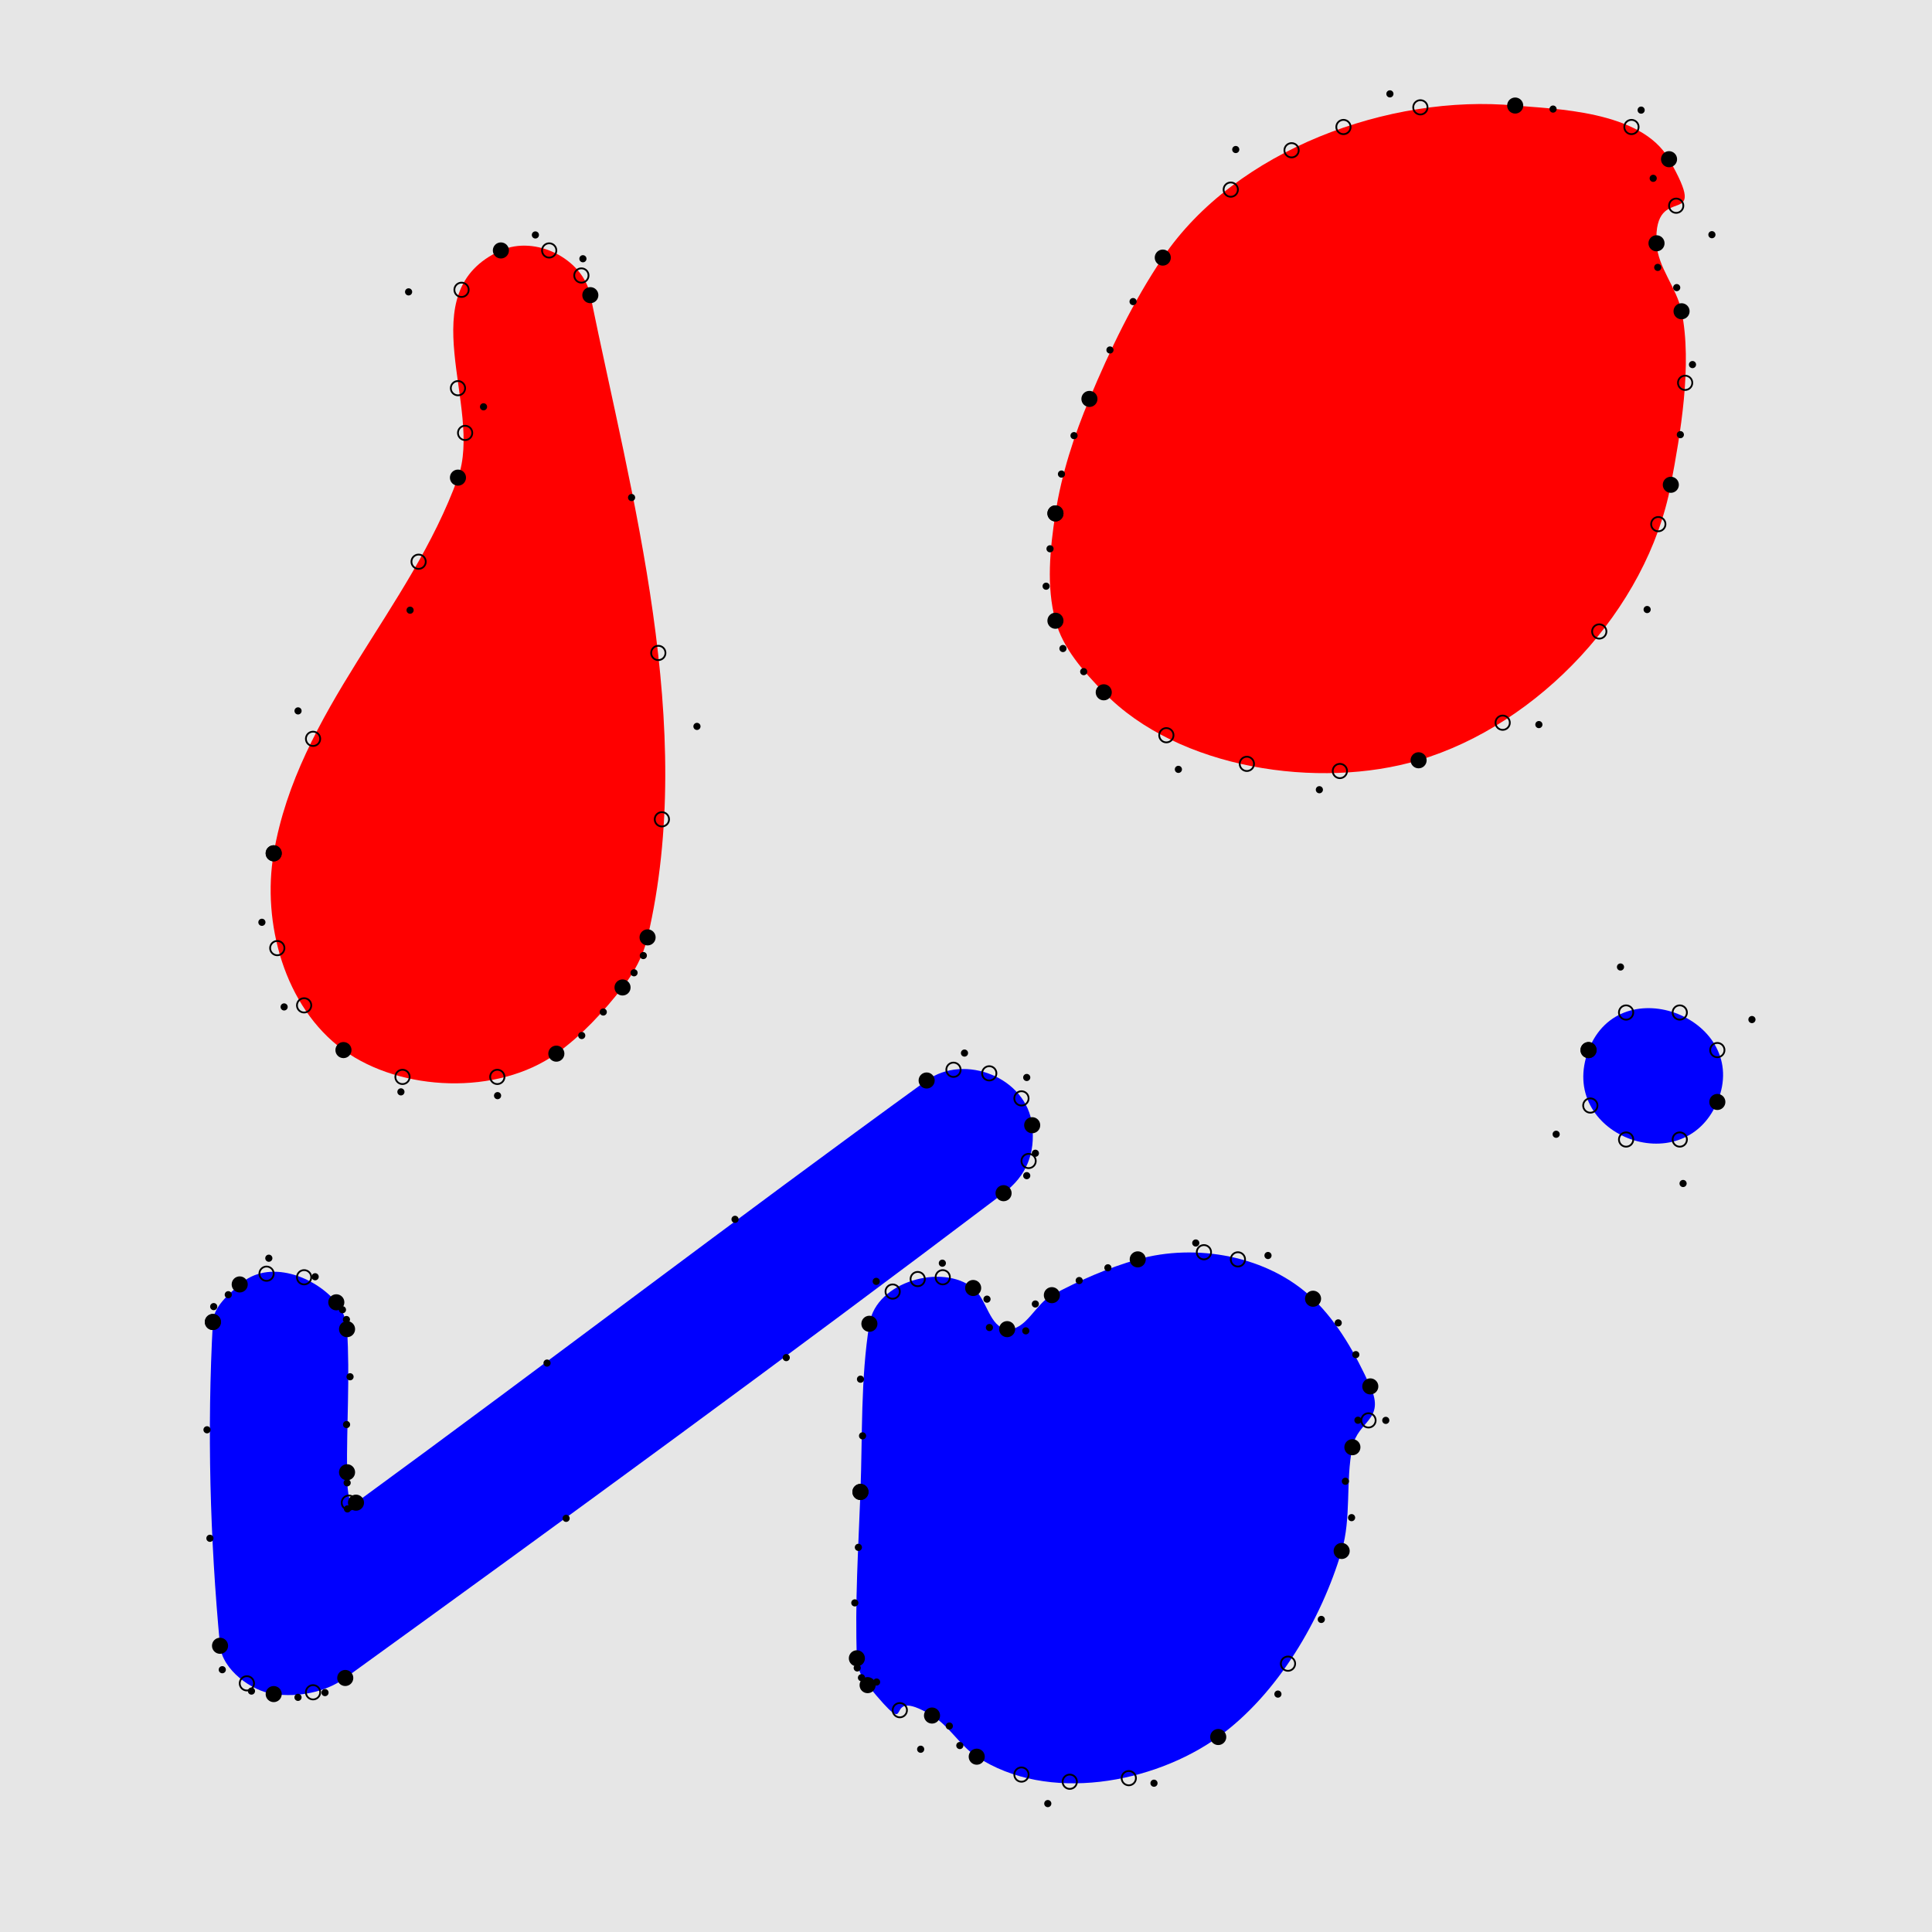
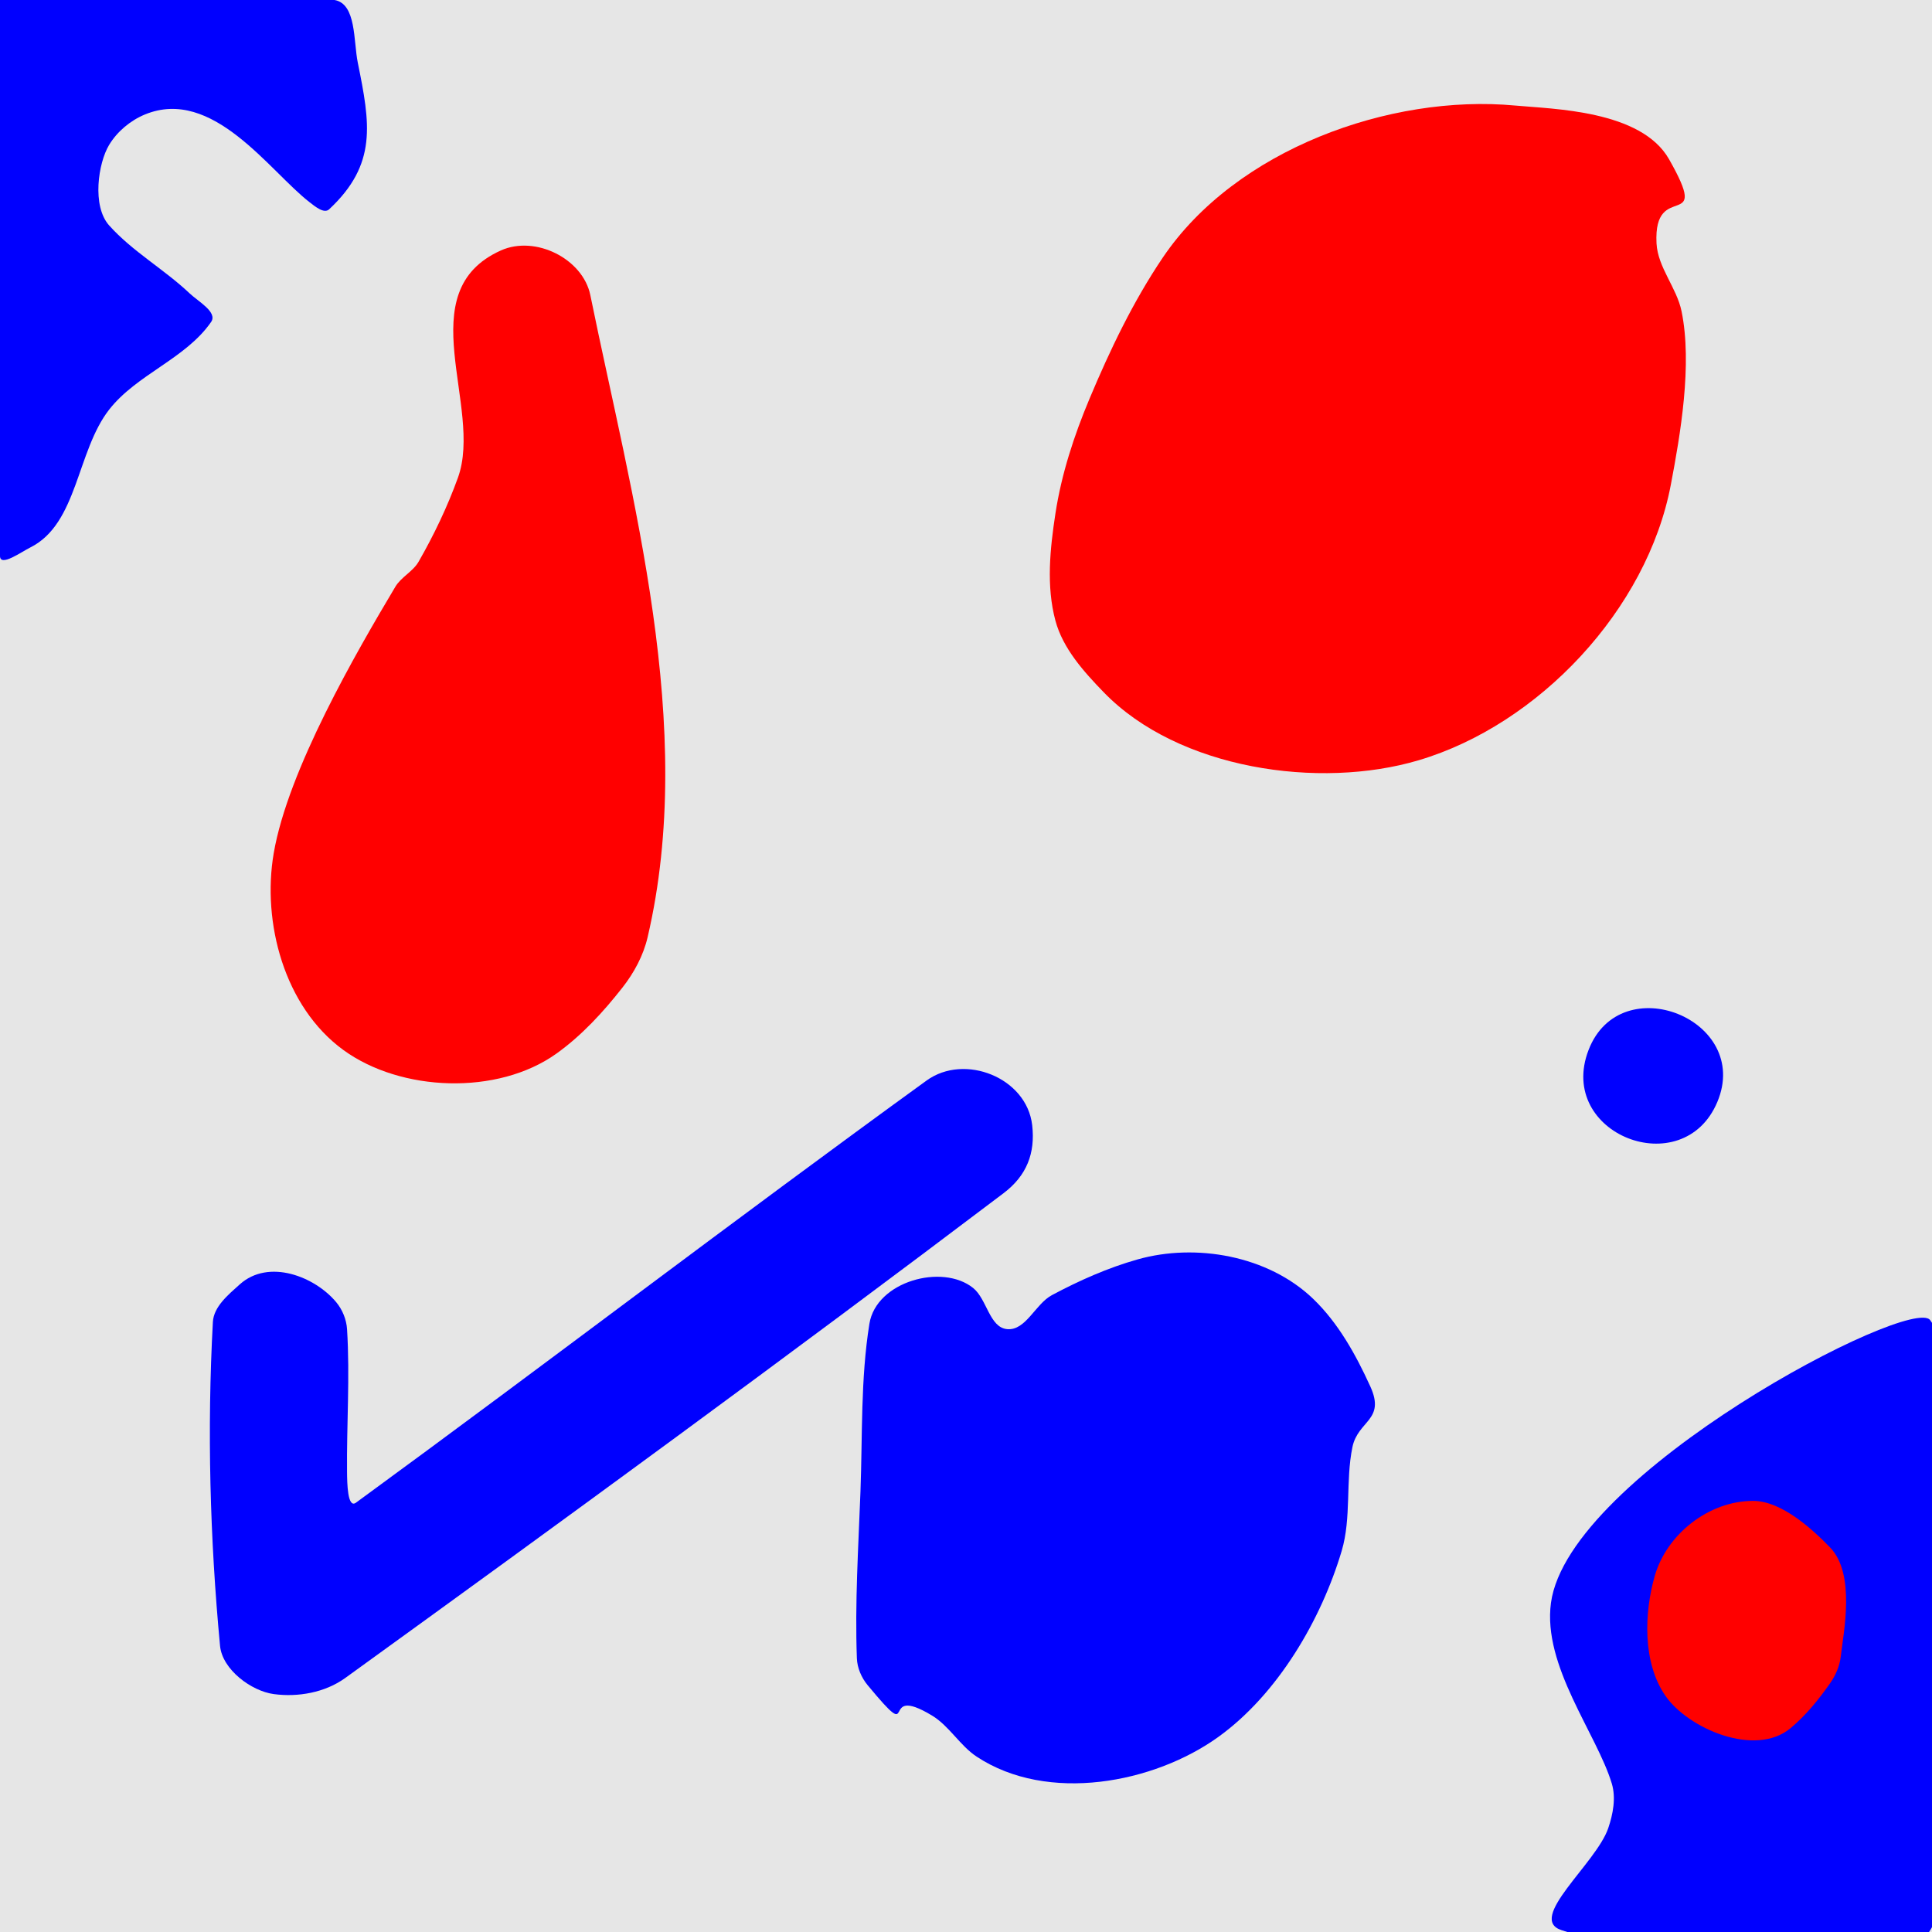
<svg xmlns="http://www.w3.org/2000/svg" width="1080" height="1080" version="1.1">
  <rect width="1080" height="1080" x="0" y="0" fill="rgb(230,230,230)" stroke="none" />
+   <path fill="rgb(0,0,255)" d="M 187 0 C -93.927 -49.162, -16.198 19.428, 0 311 C 0.328 316.898, 11.717 308.642, 17 306 C 43.441 292.78, 42.824 252.313, 61 229 C 76.406 209.24, 103.738 200.6, 118 180 C 121.795 174.519, 110.84 168.585, 106 164 C 91.748 150.498, 74.091 140.631, 61 126 C 51.315 115.176, 54.854 91.164, 61 81 C 65.527 73.513, 72.913 67.34, 81 64 C 118.896 48.347, 150.716 95.748, 173 113 C 176.085 115.388, 181.151 119.665, 184 117 C 211.032 91.712, 206.909 69.139, 200 35 C 197.531 22.802, 199.259 2.145, 187 0 Z" />
+   <path fill="rgb(0,0,255)" d="M 888 587 C 869.902 634.055, 940.856 661.58, 960 616 C 979.346 569.939, 905.864 540.554, 888 587 Z" />
+   <path fill="rgb(0,0,255)" d="M 119 739 C 115.719 799.259, 117.349 859.917, 123 920 C 124.258 933.376, 140.575 945.321, 153 947 C 166.585 948.836, 181.685 946.178, 193 938 C 316.464 848.76, 439.511 758.912, 561 667 C 573.954 657.2, 578.791 644.674, 577 629 C 573.951 602.318, 539.154 588.673, 518 604 C 410.89 681.606, 305.799 761.967, 199 840 C 194.231 843.485, 194.061 828.906, 194 823 C 193.725 796.335, 195.681 769.614, 194 743 C 193.661 737.626, 191.433 732.149, 188 728 C 176.176 713.712, 150.275 703.352, 134 718 C 127.606 723.755, 119.468 730.41, 119 739 Z" />
+   <path fill="rgb(0,0,255)" d="M 481 834 C 479.84 864.985, 477.852 896.014, 479 927 C 479.199 932.381, 481.567 937.851, 485 942 C 514.656 977.834, 490.017 940.266, 521 959 C 530.69 964.859, 536.549 975.763, 546 982 C 585.721 1008.216, 645.088 996.824, 681 971 C 714.36 947.011, 738.613 905.272, 750 867 C 755.543 848.371, 752.088 828.039, 756 809 C 759.099 793.917, 774.661 793.998, 766 775 C 757.908 757.25, 748.077 739.506, 734 726 C 708.816 701.837, 668.44 694.84, 636 704 C 619.319 708.71, 603.288 715.832, 588 724 C 578.768 728.932, 573.424 743.948, 563 743 C 553.097 742.1, 551.744 726.238, 544 720 C 526.778 706.127, 489.81 716.296, 486 740 C 481.021 770.98, 482.174 802.644, 481 834 Z" />
+   <path fill="rgb(0,0,255)" d="M 867 896 C 862.212 931.311, 892.593 969.171, 901 997 C 903.418 1005.003, 901.701 1014.089, 899 1022 C 892.252 1041.763, 853.091 1072.696, 873 1079 C 938.463 1099.73, 1043.494 1137.774, 1079 1079 C 1137.774 981.708, 1143.621 831.511, 1079 738 C 1069.016 723.552, 876.792 823.784, 867 896 Z" />
  <path fill="rgb(255,0,0)" d="M 590 287 C 586.971 306.769, 584.787 327.691, 590 347 C 594.193 362.53, 605.807 375.446, 617 387 C 658.729 430.076, 737.537 441.456, 793 425 C 860.243 405.049, 920.76 340.733, 934 271 C 939.321 242.976, 946.113 203.802, 940 174 C 937.287 160.776, 926.686 149.482, 926 136 C 924.153 99.68, 956.972 131.19, 933 89 C 917.408 61.557, 868.166 60.973, 847 59 C 776.969 52.472, 690.793 83.584, 650 144 C 633.398 168.588, 620.479 195.642, 609 223 C 600.39 243.52, 593.37 265.003, 590 287 Z" />
-   <circle cx="590" cy="287" r="4" fill="none" stroke="#000" strokeWeight="0.8" />
-   <circle cx="590" cy="347" r="4" fill="none" stroke="#000" strokeWeight="0.8" />
-   <circle cx="617" cy="387" r="4" fill="none" stroke="#000" strokeWeight="0.8" />
-   <circle cx="652" cy="411" r="4" fill="none" stroke="#000" strokeWeight="0.8" />
-   <circle cx="697" cy="427" r="4" fill="none" stroke="#000" strokeWeight="0.8" />
-   <circle cx="749" cy="431" r="4" fill="none" stroke="#000" strokeWeight="0.8" />
-   <circle cx="793" cy="425" r="4" fill="none" stroke="#000" strokeWeight="0.8" />
-   <circle cx="840" cy="404" r="4" fill="none" stroke="#000" strokeWeight="0.8" />
-   <circle cx="894" cy="353" r="4" fill="none" stroke="#000" strokeWeight="0.8" />
-   <circle cx="927" cy="293" r="4" fill="none" stroke="#000" strokeWeight="0.8" />
-   <circle cx="934" cy="271" r="4" fill="none" stroke="#000" strokeWeight="0.8" />
-   <circle cx="942" cy="214" r="4" fill="none" stroke="#000" strokeWeight="0.8" />
-   <circle cx="940" cy="174" r="4" fill="none" stroke="#000" strokeWeight="0.8" />
-   <circle cx="926" cy="136" r="4" fill="none" stroke="#000" strokeWeight="0.8" />
-   <circle cx="937" cy="115" r="4" fill="none" stroke="#000" strokeWeight="0.8" />
-   <circle cx="933" cy="89" r="4" fill="none" stroke="#000" strokeWeight="0.8" />
-   <circle cx="912" cy="71" r="4" fill="none" stroke="#000" strokeWeight="0.8" />
-   <circle cx="847" cy="59" r="4" fill="none" stroke="#000" strokeWeight="0.8" />
-   <circle cx="794" cy="60" r="4" fill="none" stroke="#000" strokeWeight="0.8" />
-   <circle cx="751" cy="71" r="4" fill="none" stroke="#000" strokeWeight="0.8" />
-   <circle cx="722" cy="84" r="4" fill="none" stroke="#000" strokeWeight="0.8" />
-   <circle cx="688" cy="106" r="4" fill="none" stroke="#000" strokeWeight="0.8" />
-   <circle cx="650" cy="144" r="4" fill="none" stroke="#000" strokeWeight="0.8" />
-   <circle cx="609" cy="223" r="4" fill="none" stroke="#000" strokeWeight="0.8" />
-   <circle cx="590" cy="287" r="4" fill="none" stroke="#000" strokeWeight="0.8" />
-   <circle cx="590" cy="287" r="4" fill="#000" stroke="none" />
-   <circle cx="586.971" cy="306.769" r="2" fill="#000" stroke="none" />
-   <circle cx="584.787" cy="327.691" r="2" fill="#000" stroke="none" />
-   <circle cx="590" cy="347" r="4" fill="#000" stroke="none" />
-   <circle cx="594.193" cy="362.53" r="2" fill="#000" stroke="none" />
-   <circle cx="605.807" cy="375.446" r="2" fill="#000" stroke="none" />
-   <circle cx="617" cy="387" r="4" fill="#000" stroke="none" />
-   <circle cx="658.729" cy="430.076" r="2" fill="#000" stroke="none" />
-   <circle cx="737.537" cy="441.456" r="2" fill="#000" stroke="none" />
-   <circle cx="793" cy="425" r="4" fill="#000" stroke="none" />
-   <circle cx="860.243" cy="405.049" r="2" fill="#000" stroke="none" />
-   <circle cx="920.76" cy="340.733" r="2" fill="#000" stroke="none" />
-   <circle cx="934" cy="271" r="4" fill="#000" stroke="none" />
-   <circle cx="939.321" cy="242.976" r="2" fill="#000" stroke="none" />
-   <circle cx="946.113" cy="203.802" r="2" fill="#000" stroke="none" />
-   <circle cx="940" cy="174" r="4" fill="#000" stroke="none" />
-   <circle cx="937.287" cy="160.776" r="2" fill="#000" stroke="none" />
-   <circle cx="926.686" cy="149.482" r="2" fill="#000" stroke="none" />
-   <circle cx="926" cy="136" r="4" fill="#000" stroke="none" />
-   <circle cx="924.153" cy="99.68" r="2" fill="#000" stroke="none" />
-   <circle cx="956.972" cy="131.19" r="2" fill="#000" stroke="none" />
-   <circle cx="933" cy="89" r="4" fill="#000" stroke="none" />
-   <circle cx="917.408" cy="61.557" r="2" fill="#000" stroke="none" />
-   <circle cx="868.166" cy="60.973" r="2" fill="#000" stroke="none" />
-   <circle cx="847" cy="59" r="4" fill="#000" stroke="none" />
-   <circle cx="776.969" cy="52.472" r="2" fill="#000" stroke="none" />
-   <circle cx="690.793" cy="83.584" r="2" fill="#000" stroke="none" />
-   <circle cx="650" cy="144" r="4" fill="#000" stroke="none" />
-   <circle cx="633.398" cy="168.588" r="2" fill="#000" stroke="none" />
-   <circle cx="620.479" cy="195.642" r="2" fill="#000" stroke="none" />
-   <circle cx="609" cy="223" r="4" fill="#000" stroke="none" />
-   <circle cx="600.39" cy="243.52" r="2" fill="#000" stroke="none" />
-   <circle cx="593.37" cy="265.003" r="2" fill="#000" stroke="none" />
-   <path fill="rgb(255,0,0)" d="M 153 477 C 146.407 515.568, 158.829 562.876, 192 587 C 224.119 610.359, 278.145 612.468, 311 589 C 325.193 578.862, 337.233 565.722, 348 552 C 354.441 543.79, 359.622 534.16, 362 524 C 389.603 406.062, 353.056 278.133, 330 165 C 325.851 144.64, 299.289 131.339, 280 140 C 228.41 163.163, 270.297 227.408, 256 267 C 229.241 341.103, 166.608 397.395, 153 477 Z" />
-   <circle cx="153" cy="477" r="4" fill="none" stroke="#000" strokeWeight="0.8" />
-   <circle cx="155" cy="530" r="4" fill="none" stroke="#000" strokeWeight="0.8" />
-   <circle cx="170" cy="562" r="4" fill="none" stroke="#000" strokeWeight="0.8" />
-   <circle cx="192" cy="587" r="4" fill="none" stroke="#000" strokeWeight="0.8" />
-   <circle cx="225" cy="602" r="4" fill="none" stroke="#000" strokeWeight="0.8" />
-   <circle cx="278" cy="602" r="4" fill="none" stroke="#000" strokeWeight="0.8" />
-   <circle cx="311" cy="589" r="4" fill="none" stroke="#000" strokeWeight="0.8" />
-   <circle cx="348" cy="552" r="4" fill="none" stroke="#000" strokeWeight="0.8" />
-   <circle cx="362" cy="524" r="4" fill="none" stroke="#000" strokeWeight="0.8" />
-   <circle cx="370" cy="458" r="4" fill="none" stroke="#000" strokeWeight="0.8" />
-   <circle cx="368" cy="365" r="4" fill="none" stroke="#000" strokeWeight="0.8" />
-   <circle cx="330" cy="165" r="4" fill="none" stroke="#000" strokeWeight="0.8" />
-   <circle cx="325" cy="154" r="4" fill="none" stroke="#000" strokeWeight="0.8" />
-   <circle cx="307" cy="140" r="4" fill="none" stroke="#000" strokeWeight="0.8" />
-   <circle cx="280" cy="140" r="4" fill="none" stroke="#000" strokeWeight="0.8" />
-   <circle cx="258" cy="162" r="4" fill="none" stroke="#000" strokeWeight="0.8" />
-   <circle cx="256" cy="217" r="4" fill="none" stroke="#000" strokeWeight="0.8" />
-   <circle cx="260" cy="242" r="4" fill="none" stroke="#000" strokeWeight="0.8" />
-   <circle cx="256" cy="267" r="4" fill="none" stroke="#000" strokeWeight="0.8" />
-   <circle cx="234" cy="314" r="4" fill="none" stroke="#000" strokeWeight="0.8" />
-   <circle cx="175" cy="413" r="4" fill="none" stroke="#000" strokeWeight="0.8" />
-   <circle cx="153" cy="477" r="4" fill="none" stroke="#000" strokeWeight="0.8" />
-   <circle cx="153" cy="477" r="4" fill="#000" stroke="none" />
-   <circle cx="146.407" cy="515.568" r="2" fill="#000" stroke="none" />
-   <circle cx="158.829" cy="562.876" r="2" fill="#000" stroke="none" />
-   <circle cx="192" cy="587" r="4" fill="#000" stroke="none" />
-   <circle cx="224.119" cy="610.359" r="2" fill="#000" stroke="none" />
-   <circle cx="278.145" cy="612.468" r="2" fill="#000" stroke="none" />
-   <circle cx="311" cy="589" r="4" fill="#000" stroke="none" />
-   <circle cx="325.193" cy="578.862" r="2" fill="#000" stroke="none" />
-   <circle cx="337.233" cy="565.722" r="2" fill="#000" stroke="none" />
-   <circle cx="348" cy="552" r="4" fill="#000" stroke="none" />
-   <circle cx="354.441" cy="543.79" r="2" fill="#000" stroke="none" />
-   <circle cx="359.622" cy="534.16" r="2" fill="#000" stroke="none" />
-   <circle cx="362" cy="524" r="4" fill="#000" stroke="none" />
-   <circle cx="389.603" cy="406.062" r="2" fill="#000" stroke="none" />
-   <circle cx="353.056" cy="278.133" r="2" fill="#000" stroke="none" />
-   <circle cx="330" cy="165" r="4" fill="#000" stroke="none" />
-   <circle cx="325.851" cy="144.64" r="2" fill="#000" stroke="none" />
-   <circle cx="299.289" cy="131.339" r="2" fill="#000" stroke="none" />
-   <circle cx="280" cy="140" r="4" fill="#000" stroke="none" />
-   <circle cx="228.41" cy="163.163" r="2" fill="#000" stroke="none" />
-   <circle cx="270.297" cy="227.408" r="2" fill="#000" stroke="none" />
-   <circle cx="256" cy="267" r="4" fill="#000" stroke="none" />
-   <circle cx="229.241" cy="341.103" r="2" fill="#000" stroke="none" />
-   <circle cx="166.608" cy="397.395" r="2" fill="#000" stroke="none" />
-   <path fill="rgb(0,0,255)" d="M 888 587 C 869.902 634.055, 940.856 661.58, 960 616 C 979.346 569.939, 905.864 540.554, 888 587 Z" />
-   <circle cx="888" cy="587" r="4" fill="none" stroke="#000" strokeWeight="0.8" />
-   <circle cx="889" cy="618" r="4" fill="none" stroke="#000" strokeWeight="0.8" />
-   <circle cx="909" cy="637" r="4" fill="none" stroke="#000" strokeWeight="0.8" />
-   <circle cx="939" cy="637" r="4" fill="none" stroke="#000" strokeWeight="0.8" />
-   <circle cx="960" cy="616" r="4" fill="none" stroke="#000" strokeWeight="0.8" />
-   <circle cx="960" cy="587" r="4" fill="none" stroke="#000" strokeWeight="0.8" />
-   <circle cx="939" cy="566" r="4" fill="none" stroke="#000" strokeWeight="0.8" />
-   <circle cx="909" cy="566" r="4" fill="none" stroke="#000" strokeWeight="0.8" />
-   <circle cx="888" cy="587" r="4" fill="none" stroke="#000" strokeWeight="0.8" />
-   <circle cx="888" cy="587" r="4" fill="#000" stroke="none" />
-   <circle cx="869.902" cy="634.055" r="2" fill="#000" stroke="none" />
-   <circle cx="940.856" cy="661.58" r="2" fill="#000" stroke="none" />
-   <circle cx="960" cy="616" r="4" fill="#000" stroke="none" />
-   <circle cx="979.346" cy="569.939" r="2" fill="#000" stroke="none" />
-   <circle cx="905.864" cy="540.554" r="2" fill="#000" stroke="none" />
-   <path fill="rgb(0,0,255)" d="M 119 739 C 115.719 799.259, 117.349 859.917, 123 920 C 124.258 933.376, 140.575 945.321, 153 947 C 166.585 948.836, 181.685 946.178, 193 938 C 316.464 848.76, 439.511 758.912, 561 667 C 573.954 657.2, 578.791 644.674, 577 629 C 573.951 602.318, 539.154 588.673, 518 604 C 410.89 681.606, 305.799 761.967, 199 840 C 194.231 843.485, 194.061 828.906, 194 823 C 193.725 796.335, 195.681 769.614, 194 743 C 193.661 737.626, 191.433 732.149, 188 728 C 176.176 713.712, 150.275 703.352, 134 718 C 127.606 723.755, 119.468 730.41, 119 739 Z" />
-   <circle cx="119" cy="739" r="4" fill="none" stroke="#000" strokeWeight="0.8" />
-   <circle cx="123" cy="920" r="4" fill="none" stroke="#000" strokeWeight="0.8" />
-   <circle cx="138" cy="941" r="4" fill="none" stroke="#000" strokeWeight="0.8" />
-   <circle cx="153" cy="947" r="4" fill="none" stroke="#000" strokeWeight="0.8" />
-   <circle cx="175" cy="946" r="4" fill="none" stroke="#000" strokeWeight="0.8" />
-   <circle cx="193" cy="938" r="4" fill="none" stroke="#000" strokeWeight="0.8" />
-   <circle cx="561" cy="667" r="4" fill="none" stroke="#000" strokeWeight="0.8" />
-   <circle cx="575" cy="649" r="4" fill="none" stroke="#000" strokeWeight="0.8" />
-   <circle cx="577" cy="629" r="4" fill="none" stroke="#000" strokeWeight="0.8" />
-   <circle cx="571" cy="614" r="4" fill="none" stroke="#000" strokeWeight="0.8" />
-   <circle cx="553" cy="600" r="4" fill="none" stroke="#000" strokeWeight="0.8" />
-   <circle cx="533" cy="598" r="4" fill="none" stroke="#000" strokeWeight="0.8" />
-   <circle cx="518" cy="604" r="4" fill="none" stroke="#000" strokeWeight="0.8" />
-   <circle cx="199" cy="840" r="4" fill="none" stroke="#000" strokeWeight="0.8" />
-   <circle cx="195" cy="840" r="4" fill="none" stroke="#000" strokeWeight="0.8" />
-   <circle cx="194" cy="823" r="4" fill="none" stroke="#000" strokeWeight="0.8" />
-   <circle cx="194" cy="743" r="4" fill="none" stroke="#000" strokeWeight="0.8" />
-   <circle cx="188" cy="728" r="4" fill="none" stroke="#000" strokeWeight="0.8" />
-   <circle cx="170" cy="714" r="4" fill="none" stroke="#000" strokeWeight="0.8" />
-   <circle cx="149" cy="712" r="4" fill="none" stroke="#000" strokeWeight="0.8" />
-   <circle cx="134" cy="718" r="4" fill="none" stroke="#000" strokeWeight="0.8" />
-   <circle cx="119" cy="739" r="4" fill="none" stroke="#000" strokeWeight="0.8" />
-   <circle cx="119" cy="739" r="4" fill="#000" stroke="none" />
-   <circle cx="115.719" cy="799.259" r="2" fill="#000" stroke="none" />
-   <circle cx="117.349" cy="859.917" r="2" fill="#000" stroke="none" />
-   <circle cx="123" cy="920" r="4" fill="#000" stroke="none" />
-   <circle cx="124.258" cy="933.376" r="2" fill="#000" stroke="none" />
-   <circle cx="140.575" cy="945.321" r="2" fill="#000" stroke="none" />
-   <circle cx="153" cy="947" r="4" fill="#000" stroke="none" />
-   <circle cx="166.585" cy="948.836" r="2" fill="#000" stroke="none" />
-   <circle cx="181.685" cy="946.178" r="2" fill="#000" stroke="none" />
-   <circle cx="193" cy="938" r="4" fill="#000" stroke="none" />
-   <circle cx="316.464" cy="848.76" r="2" fill="#000" stroke="none" />
-   <circle cx="439.511" cy="758.912" r="2" fill="#000" stroke="none" />
-   <circle cx="561" cy="667" r="4" fill="#000" stroke="none" />
-   <circle cx="573.954" cy="657.2" r="2" fill="#000" stroke="none" />
-   <circle cx="578.791" cy="644.674" r="2" fill="#000" stroke="none" />
-   <circle cx="577" cy="629" r="4" fill="#000" stroke="none" />
-   <circle cx="573.951" cy="602.318" r="2" fill="#000" stroke="none" />
-   <circle cx="539.154" cy="588.673" r="2" fill="#000" stroke="none" />
-   <circle cx="518" cy="604" r="4" fill="#000" stroke="none" />
-   <circle cx="410.89" cy="681.606" r="2" fill="#000" stroke="none" />
-   <circle cx="305.799" cy="761.967" r="2" fill="#000" stroke="none" />
-   <circle cx="199" cy="840" r="4" fill="#000" stroke="none" />
-   <circle cx="194.231" cy="843.485" r="2" fill="#000" stroke="none" />
-   <circle cx="194.061" cy="828.906" r="2" fill="#000" stroke="none" />
-   <circle cx="194" cy="823" r="4" fill="#000" stroke="none" />
-   <circle cx="193.725" cy="796.335" r="2" fill="#000" stroke="none" />
-   <circle cx="195.681" cy="769.614" r="2" fill="#000" stroke="none" />
-   <circle cx="194" cy="743" r="4" fill="#000" stroke="none" />
-   <circle cx="193.661" cy="737.626" r="2" fill="#000" stroke="none" />
-   <circle cx="191.433" cy="732.149" r="2" fill="#000" stroke="none" />
-   <circle cx="188" cy="728" r="4" fill="#000" stroke="none" />
-   <circle cx="176.176" cy="713.712" r="2" fill="#000" stroke="none" />
-   <circle cx="150.275" cy="703.352" r="2" fill="#000" stroke="none" />
-   <circle cx="134" cy="718" r="4" fill="#000" stroke="none" />
-   <circle cx="127.606" cy="723.755" r="2" fill="#000" stroke="none" />
-   <circle cx="119.468" cy="730.41" r="2" fill="#000" stroke="none" />
-   <path fill="rgb(0,0,255)" d="M 481 834 C 479.84 864.985, 477.852 896.014, 479 927 C 479.199 932.381, 481.567 937.851, 485 942 C 514.656 977.834, 490.017 940.266, 521 959 C 530.69 964.859, 536.549 975.763, 546 982 C 585.721 1008.216, 645.088 996.824, 681 971 C 714.36 947.011, 738.613 905.272, 750 867 C 755.543 848.371, 752.088 828.039, 756 809 C 759.099 793.917, 774.661 793.998, 766 775 C 757.908 757.25, 748.077 739.506, 734 726 C 708.816 701.837, 668.44 694.84, 636 704 C 619.319 708.71, 603.288 715.832, 588 724 C 578.768 728.932, 573.424 743.948, 563 743 C 553.097 742.1, 551.744 726.238, 544 720 C 526.778 706.127, 489.81 716.296, 486 740 C 481.021 770.98, 482.174 802.644, 481 834 Z" />
-   <circle cx="481" cy="834" r="4" fill="none" stroke="#000" strokeWeight="0.8" />
-   <circle cx="479" cy="927" r="4" fill="none" stroke="#000" strokeWeight="0.8" />
-   <circle cx="485" cy="942" r="4" fill="none" stroke="#000" strokeWeight="0.8" />
-   <circle cx="503" cy="956" r="4" fill="none" stroke="#000" strokeWeight="0.8" />
-   <circle cx="521" cy="959" r="4" fill="none" stroke="#000" strokeWeight="0.8" />
-   <circle cx="546" cy="982" r="4" fill="none" stroke="#000" strokeWeight="0.8" />
-   <circle cx="571" cy="992" r="4" fill="none" stroke="#000" strokeWeight="0.8" />
-   <circle cx="598" cy="996" r="4" fill="none" stroke="#000" strokeWeight="0.8" />
-   <circle cx="631" cy="994" r="4" fill="none" stroke="#000" strokeWeight="0.8" />
-   <circle cx="681" cy="971" r="4" fill="none" stroke="#000" strokeWeight="0.8" />
-   <circle cx="720" cy="930" r="4" fill="none" stroke="#000" strokeWeight="0.8" />
-   <circle cx="750" cy="867" r="4" fill="none" stroke="#000" strokeWeight="0.8" />
-   <circle cx="756" cy="809" r="4" fill="none" stroke="#000" strokeWeight="0.8" />
-   <circle cx="765" cy="794" r="4" fill="none" stroke="#000" strokeWeight="0.8" />
-   <circle cx="766" cy="775" r="4" fill="none" stroke="#000" strokeWeight="0.8" />
-   <circle cx="734" cy="726" r="4" fill="none" stroke="#000" strokeWeight="0.8" />
-   <circle cx="692" cy="704" r="4" fill="none" stroke="#000" strokeWeight="0.8" />
-   <circle cx="673" cy="700" r="4" fill="none" stroke="#000" strokeWeight="0.8" />
-   <circle cx="636" cy="704" r="4" fill="none" stroke="#000" strokeWeight="0.8" />
-   <circle cx="588" cy="724" r="4" fill="none" stroke="#000" strokeWeight="0.8" />
-   <circle cx="563" cy="743" r="4" fill="none" stroke="#000" strokeWeight="0.8" />
-   <circle cx="544" cy="720" r="4" fill="none" stroke="#000" strokeWeight="0.8" />
-   <circle cx="527" cy="714" r="4" fill="none" stroke="#000" strokeWeight="0.8" />
-   <circle cx="513" cy="715" r="4" fill="none" stroke="#000" strokeWeight="0.8" />
-   <circle cx="499" cy="722" r="4" fill="none" stroke="#000" strokeWeight="0.8" />
-   <circle cx="486" cy="740" r="4" fill="none" stroke="#000" strokeWeight="0.8" />
-   <circle cx="481" cy="834" r="4" fill="none" stroke="#000" strokeWeight="0.8" />
-   <circle cx="481" cy="834" r="4" fill="#000" stroke="none" />
-   <circle cx="479.84" cy="864.985" r="2" fill="#000" stroke="none" />
-   <circle cx="477.852" cy="896.014" r="2" fill="#000" stroke="none" />
-   <circle cx="479" cy="927" r="4" fill="#000" stroke="none" />
-   <circle cx="479.199" cy="932.381" r="2" fill="#000" stroke="none" />
-   <circle cx="481.567" cy="937.851" r="2" fill="#000" stroke="none" />
-   <circle cx="485" cy="942" r="4" fill="#000" stroke="none" />
-   <circle cx="514.656" cy="977.834" r="2" fill="#000" stroke="none" />
-   <circle cx="490.017" cy="940.266" r="2" fill="#000" stroke="none" />
-   <circle cx="521" cy="959" r="4" fill="#000" stroke="none" />
-   <circle cx="530.69" cy="964.859" r="2" fill="#000" stroke="none" />
-   <circle cx="536.549" cy="975.763" r="2" fill="#000" stroke="none" />
-   <circle cx="546" cy="982" r="4" fill="#000" stroke="none" />
-   <circle cx="585.721" cy="1008.216" r="2" fill="#000" stroke="none" />
-   <circle cx="645.088" cy="996.824" r="2" fill="#000" stroke="none" />
-   <circle cx="681" cy="971" r="4" fill="#000" stroke="none" />
-   <circle cx="714.36" cy="947.011" r="2" fill="#000" stroke="none" />
-   <circle cx="738.613" cy="905.272" r="2" fill="#000" stroke="none" />
-   <circle cx="750" cy="867" r="4" fill="#000" stroke="none" />
-   <circle cx="755.543" cy="848.371" r="2" fill="#000" stroke="none" />
-   <circle cx="752.088" cy="828.039" r="2" fill="#000" stroke="none" />
-   <circle cx="756" cy="809" r="4" fill="#000" stroke="none" />
-   <circle cx="759.099" cy="793.917" r="2" fill="#000" stroke="none" />
-   <circle cx="774.661" cy="793.998" r="2" fill="#000" stroke="none" />
-   <circle cx="766" cy="775" r="4" fill="#000" stroke="none" />
-   <circle cx="757.908" cy="757.25" r="2" fill="#000" stroke="none" />
-   <circle cx="748.077" cy="739.506" r="2" fill="#000" stroke="none" />
-   <circle cx="734" cy="726" r="4" fill="#000" stroke="none" />
-   <circle cx="708.816" cy="701.837" r="2" fill="#000" stroke="none" />
-   <circle cx="668.44" cy="694.84" r="2" fill="#000" stroke="none" />
-   <circle cx="636" cy="704" r="4" fill="#000" stroke="none" />
-   <circle cx="619.319" cy="708.71" r="2" fill="#000" stroke="none" />
-   <circle cx="603.288" cy="715.832" r="2" fill="#000" stroke="none" />
-   <circle cx="588" cy="724" r="4" fill="#000" stroke="none" />
-   <circle cx="578.768" cy="728.932" r="2" fill="#000" stroke="none" />
-   <circle cx="573.424" cy="743.948" r="2" fill="#000" stroke="none" />
-   <circle cx="563" cy="743" r="4" fill="#000" stroke="none" />
-   <circle cx="553.097" cy="742.1" r="2" fill="#000" stroke="none" />
-   <circle cx="551.744" cy="726.238" r="2" fill="#000" stroke="none" />
-   <circle cx="544" cy="720" r="4" fill="#000" stroke="none" />
-   <circle cx="526.778" cy="706.127" r="2" fill="#000" stroke="none" />
-   <circle cx="489.81" cy="716.296" r="2" fill="#000" stroke="none" />
-   <circle cx="486" cy="740" r="4" fill="#000" stroke="none" />
-   <circle cx="481.021" cy="770.98" r="2" fill="#000" stroke="none" />
-   <circle cx="482.174" cy="802.644" r="2" fill="#000" stroke="none" />
+   <path fill="rgb(255,0,0)" d="M 153 477 C 146.407 515.568, 158.829 562.876, 192 587 C 224.119 610.359, 278.145 612.468, 311 589 C 325.193 578.862, 337.233 565.722, 348 552 C 354.441 543.79, 359.622 534.16, 362 524 C 389.603 406.062, 353.056 278.133, 330 165 C 325.851 144.64, 299.289 131.339, 280 140 C 228.41 163.163, 270.297 227.408, 256 267 C 250.125 283.27, 242.609 298.996, 234 314 C 230.831 319.524, 224.26 322.529, 221 328 C 199.263 364.473, 160.965 430.405, 153 477 Z" />
+   <path fill="rgb(255,0,0)" d="M 925 881 C 919.089 901.687, 918.134 929.416, 931 948 C 943.607 966.209, 981.168 982.616, 1001 966 C 1009.509 958.871, 1016.634 950.094, 1023 941 C 1026.088 936.588, 1028.405 931.352, 1029 926 C 1030.479 912.687, 1037.471 879.91, 1023 865 C 1013.923 855.648, 996.279 839, 980 839 C 955.177 839, 931.67 857.655, 925 881 Z" />
</svg>
